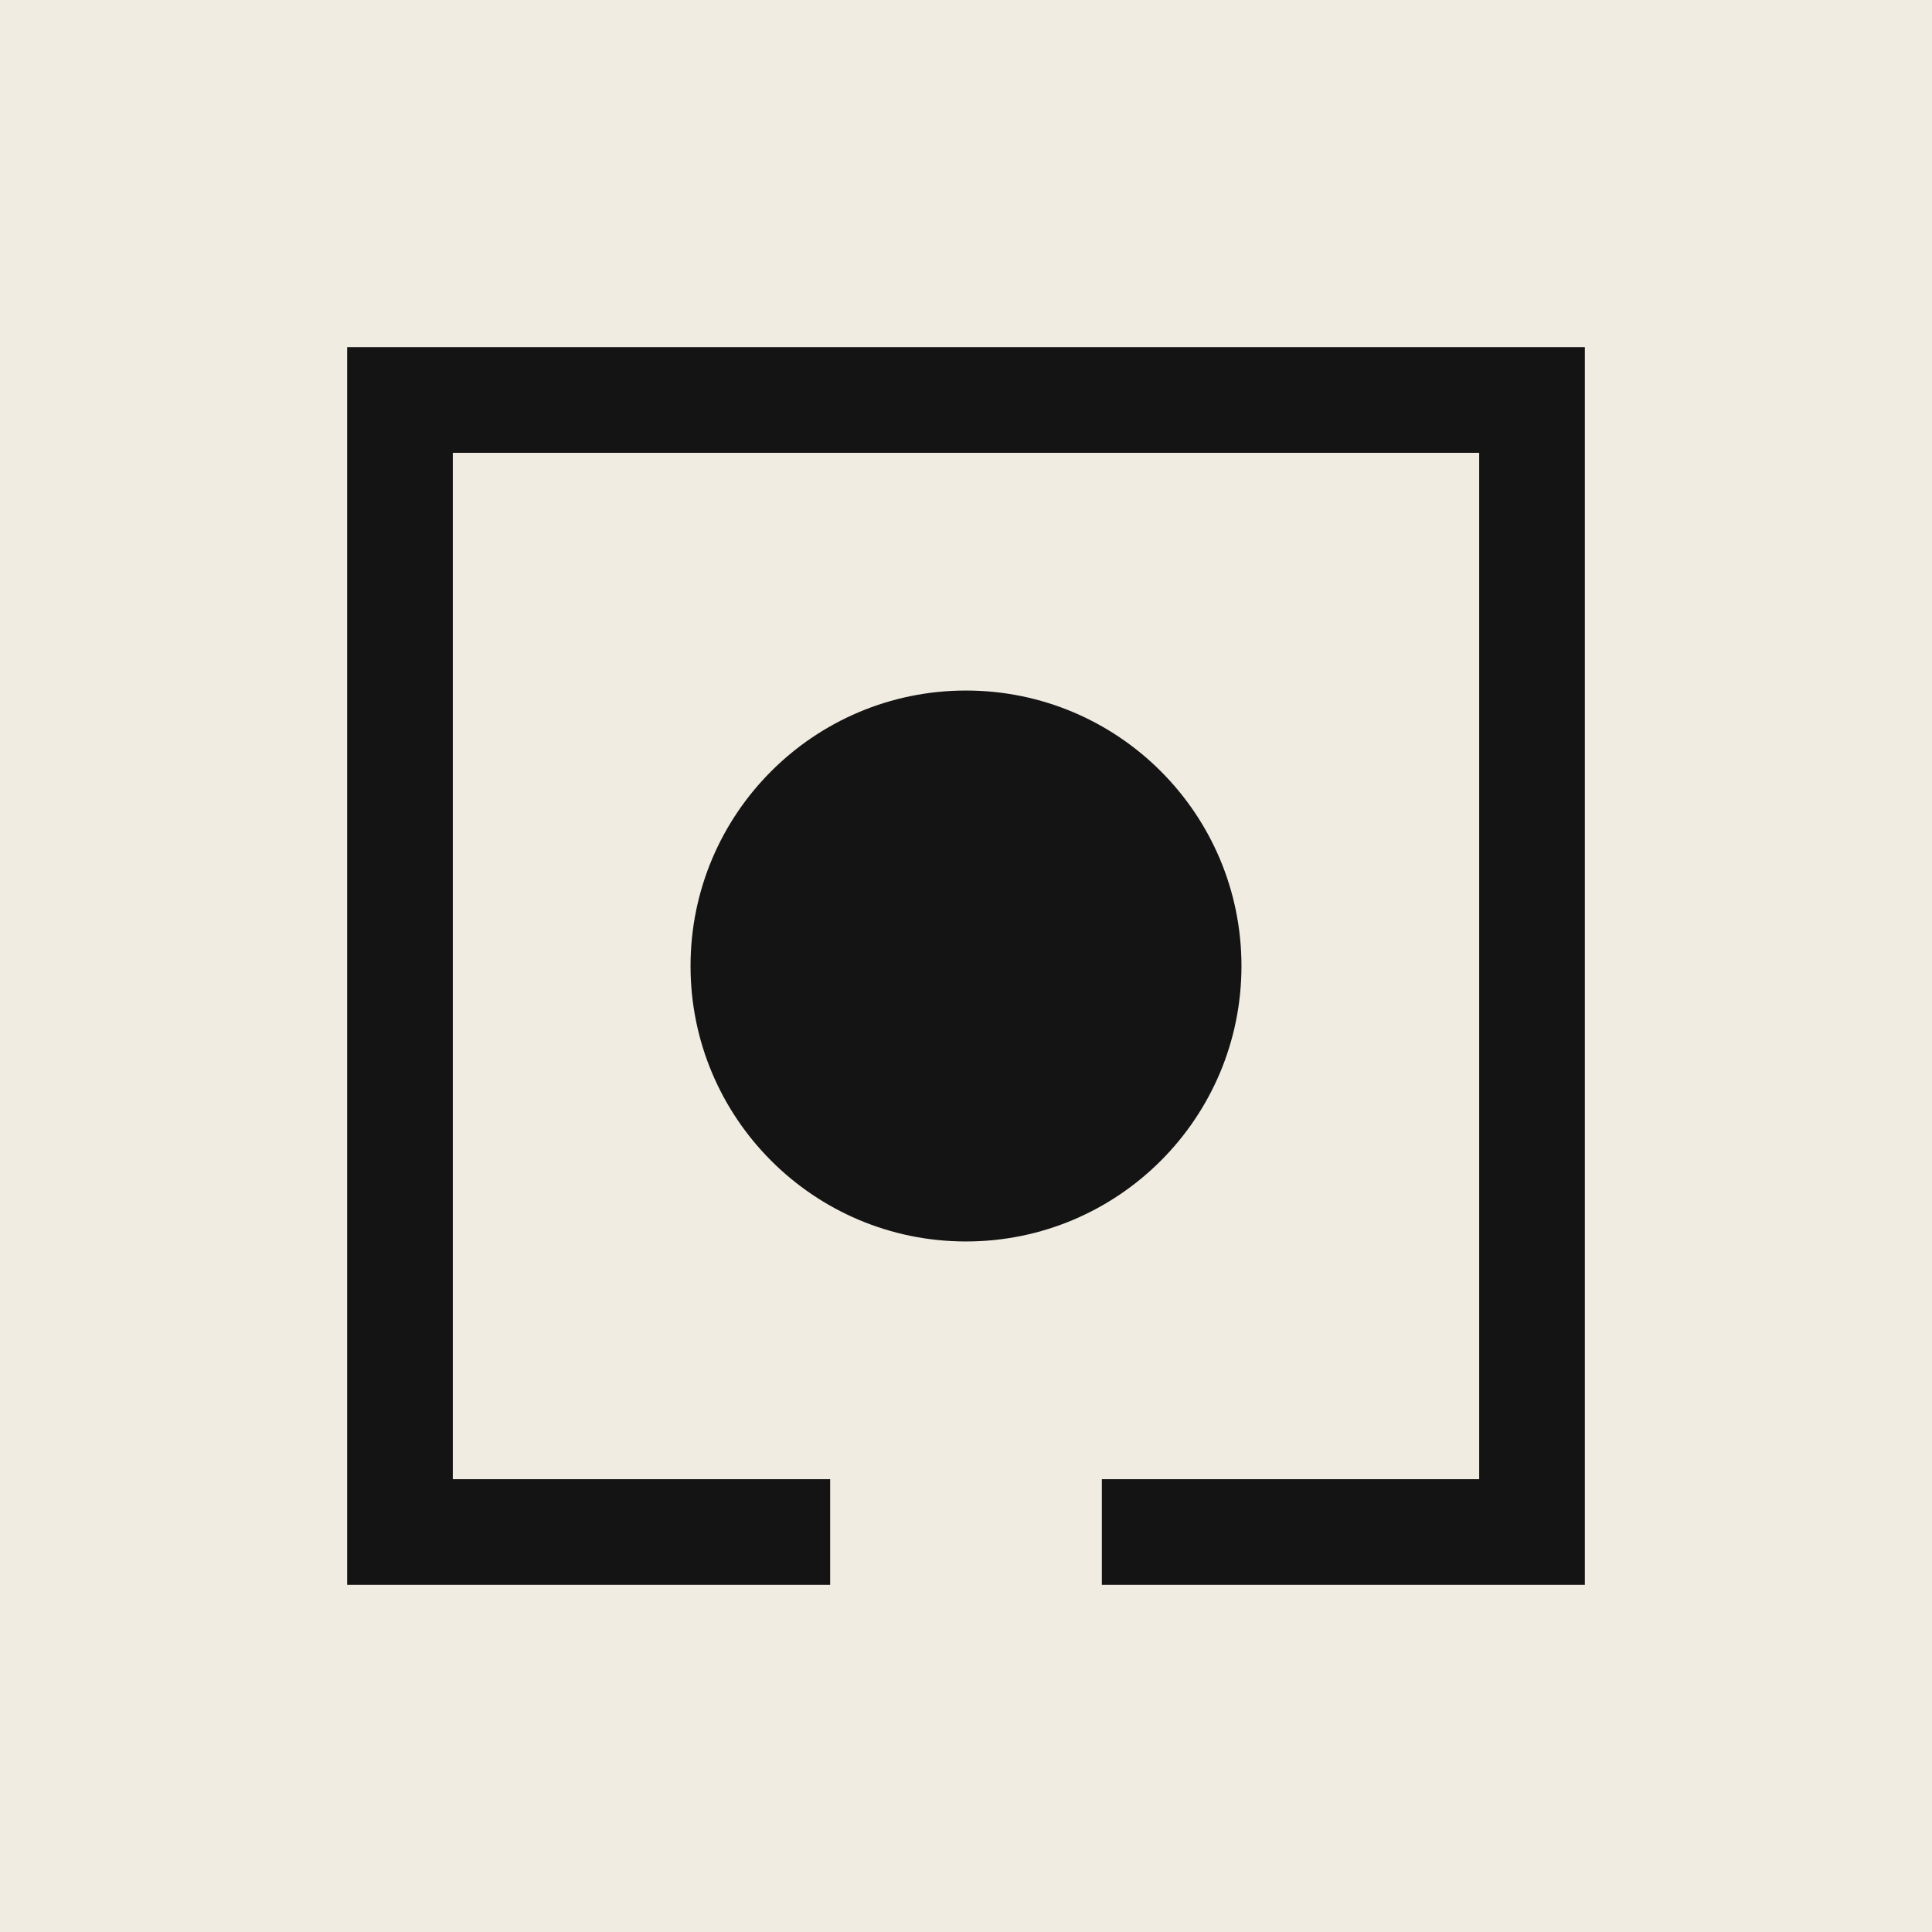
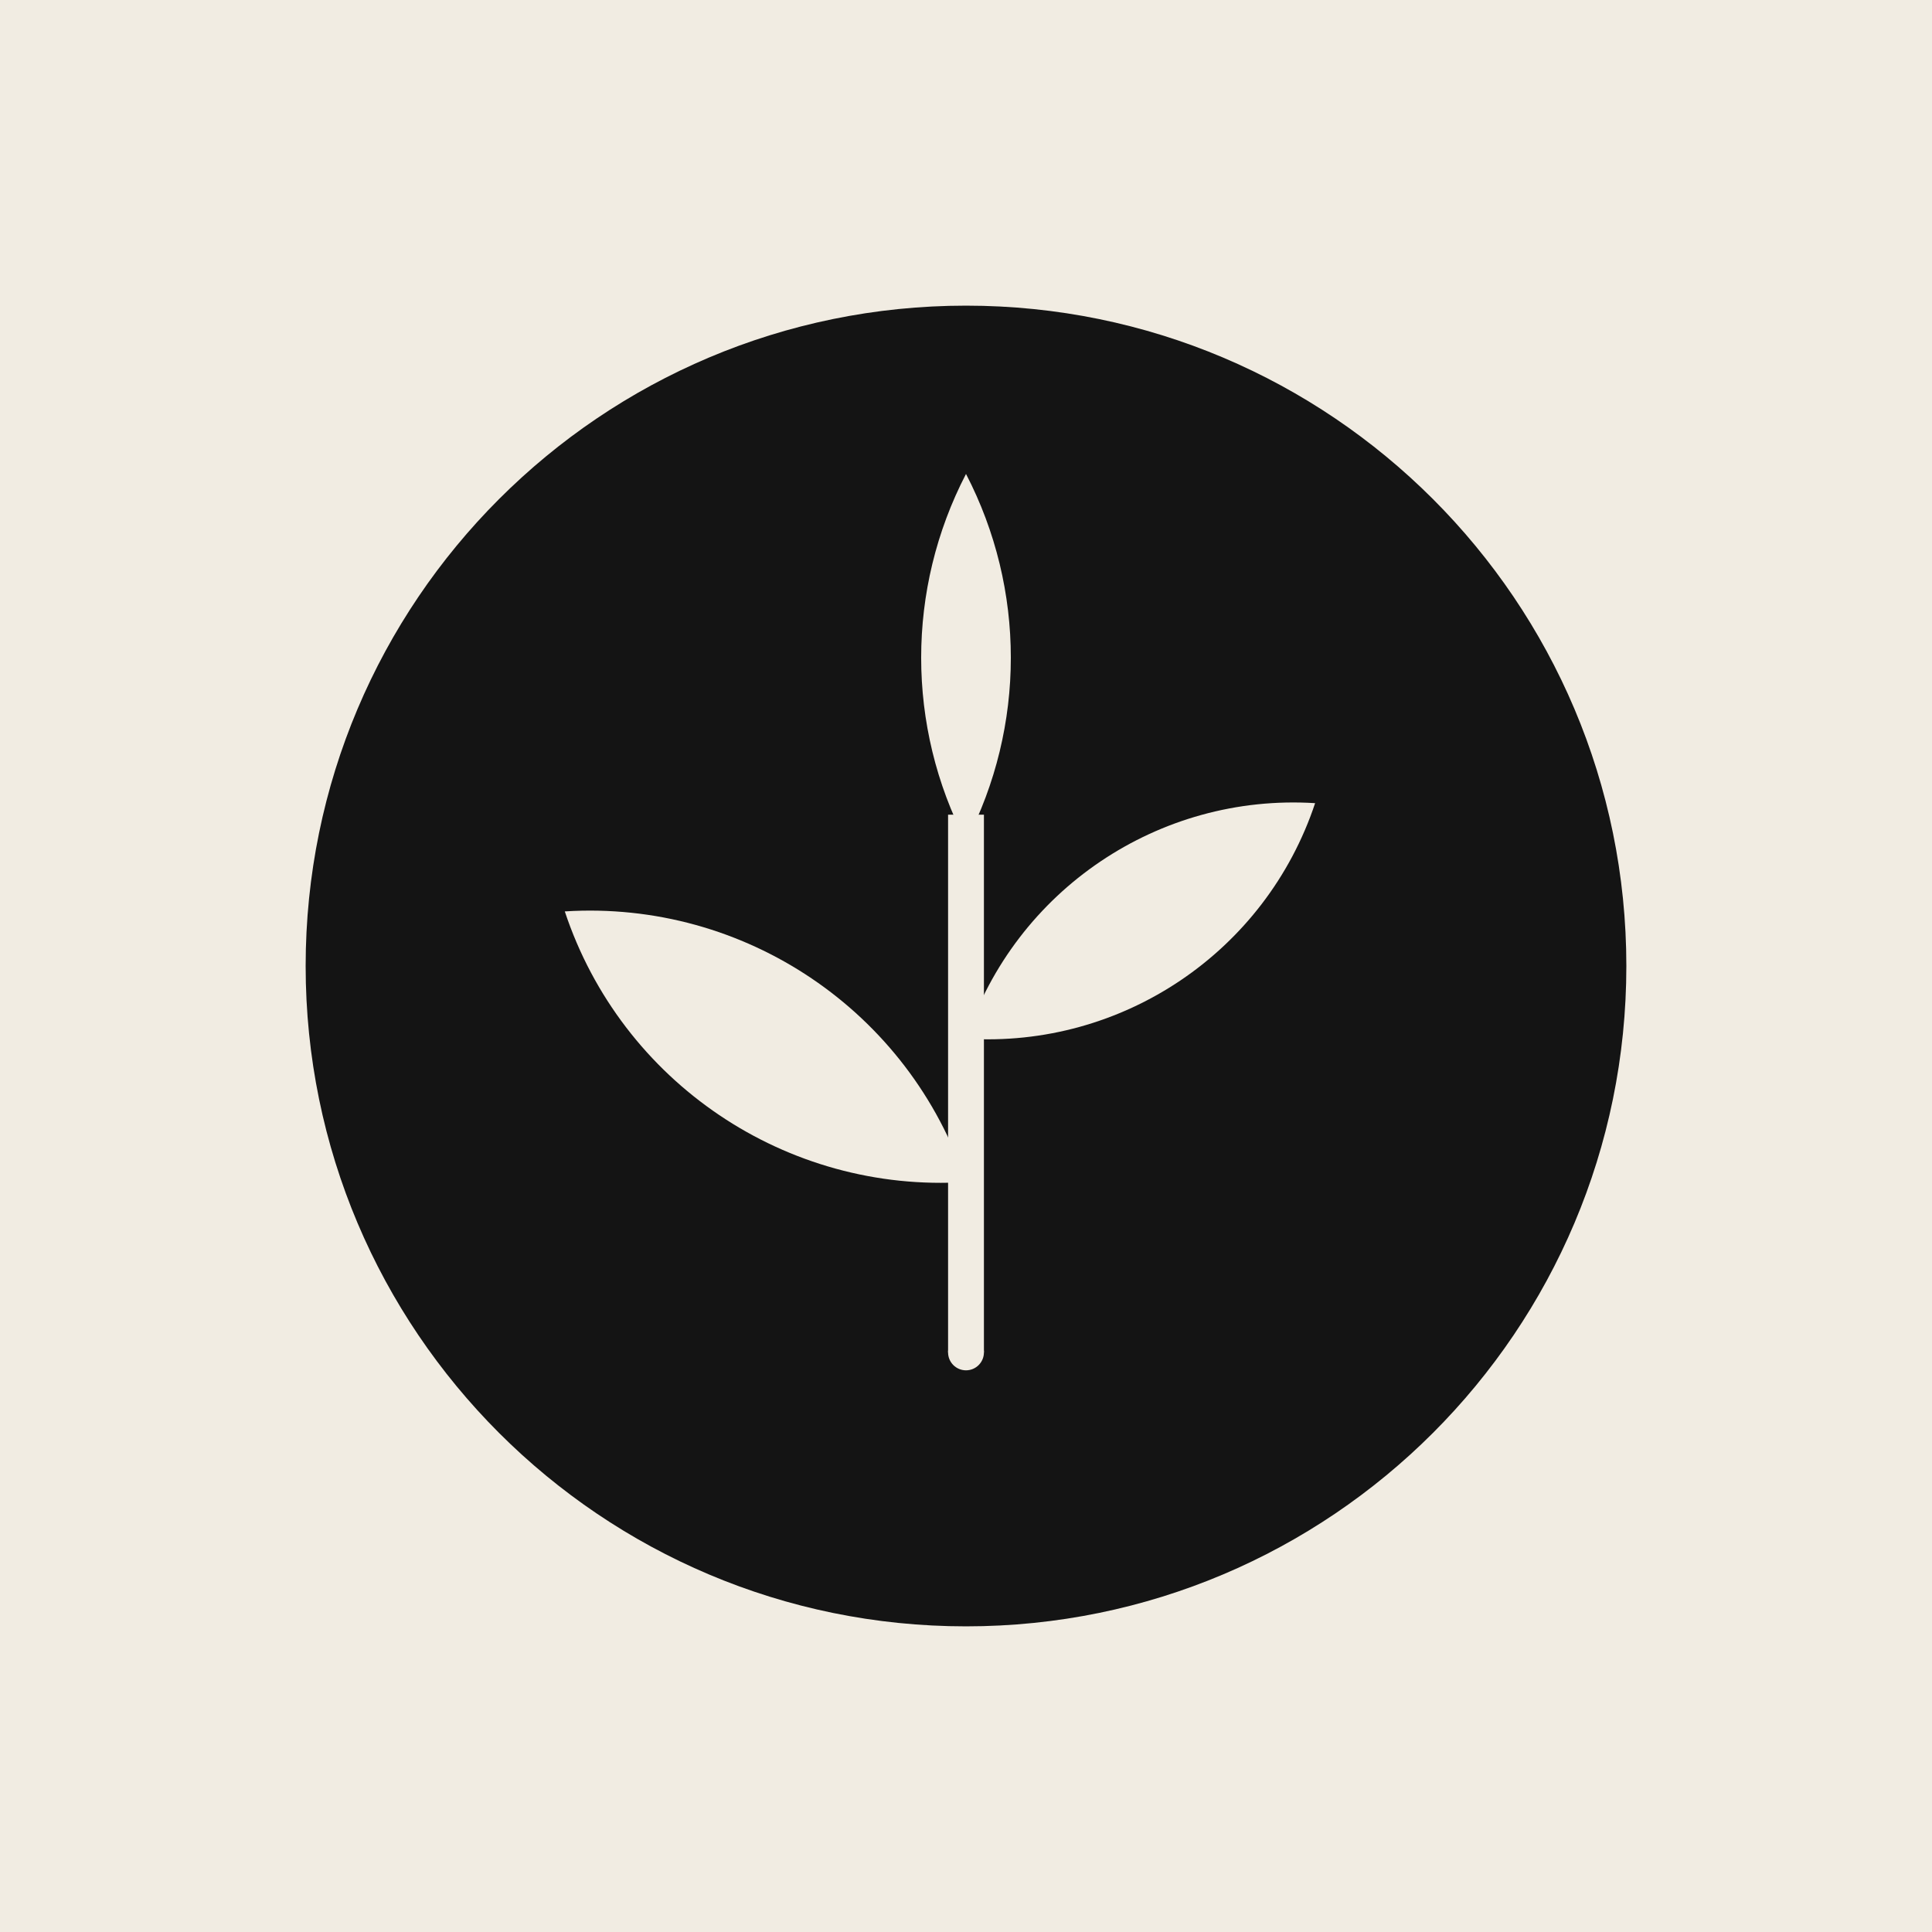
<svg xmlns="http://www.w3.org/2000/svg" width="1024" height="1024" viewBox="0 0 1024 1024">
  <rect width="1024" height="1024" fill="#f1ece2" />
-   <rect x="212" y="212" width="600" height="600" fill="none" stroke="#141414" stroke-width="56" />
-   <circle cx="512" cy="512" r="146" fill="#141414" />
-   <rect x="440" y="770" width="144" height="80" fill="#f1ece2" />
+   <circle cx="512" cy="512" r="350" fill="#141414" />
+   <rect x="502.5" y="431.8" width="19.0" height="285.0" fill="#f1ece2" />
+   <circle cx="512.0" cy="716.8" r="9.5" fill="#f1ece2" />
+   <g transform="translate(512.0 626.5) rotate(-56)">
+     <path d="M0 0 A210.0 210.0 0 0 1 0 -256.5 A210.0 210.0 0 0 1 0 0Z" fill="#f1ece2" />
+   </g>
+   <g transform="translate(512.0 550.5) rotate(56)">
+     <path d="M0 0 A182.9 182.9 0 0 1 0 -223.2 A182.9 182.9 0 0 1 0 0Z" fill="#f1ece2" />
+   </g>
+   <g transform="translate(512.0 446.0) rotate(0)">
+     <path d="M0 0 A211.5 211.5 0 0 1 0 -194.8 A211.5 211.5 0 0 1 0 0Z" fill="#f1ece2" />
+   </g>
</svg>
